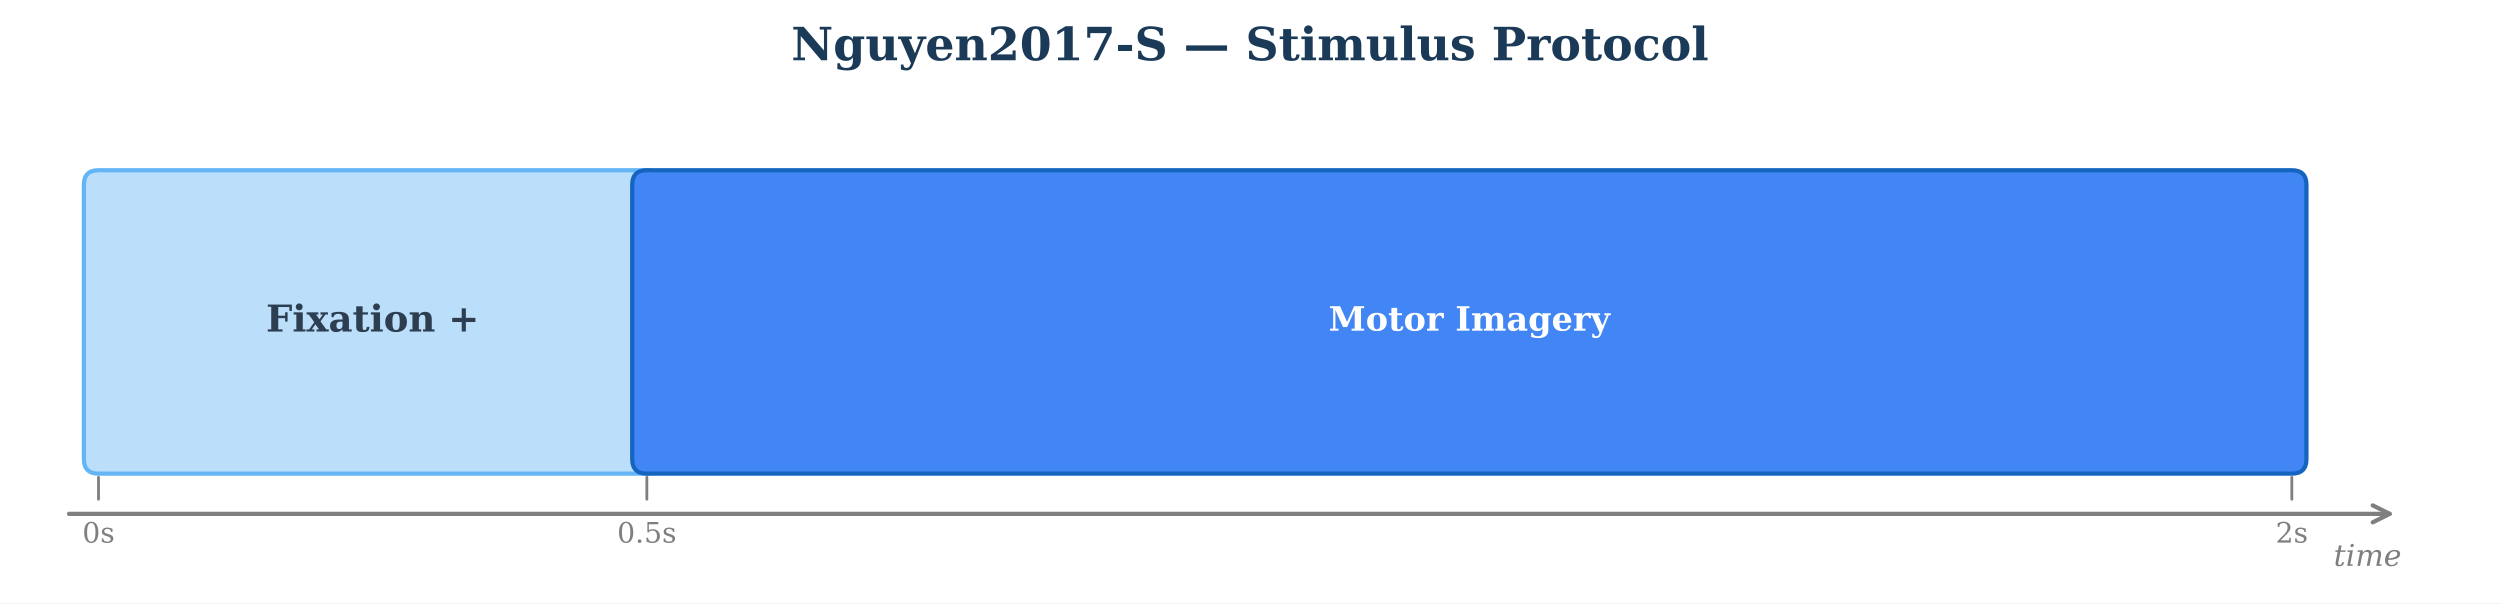
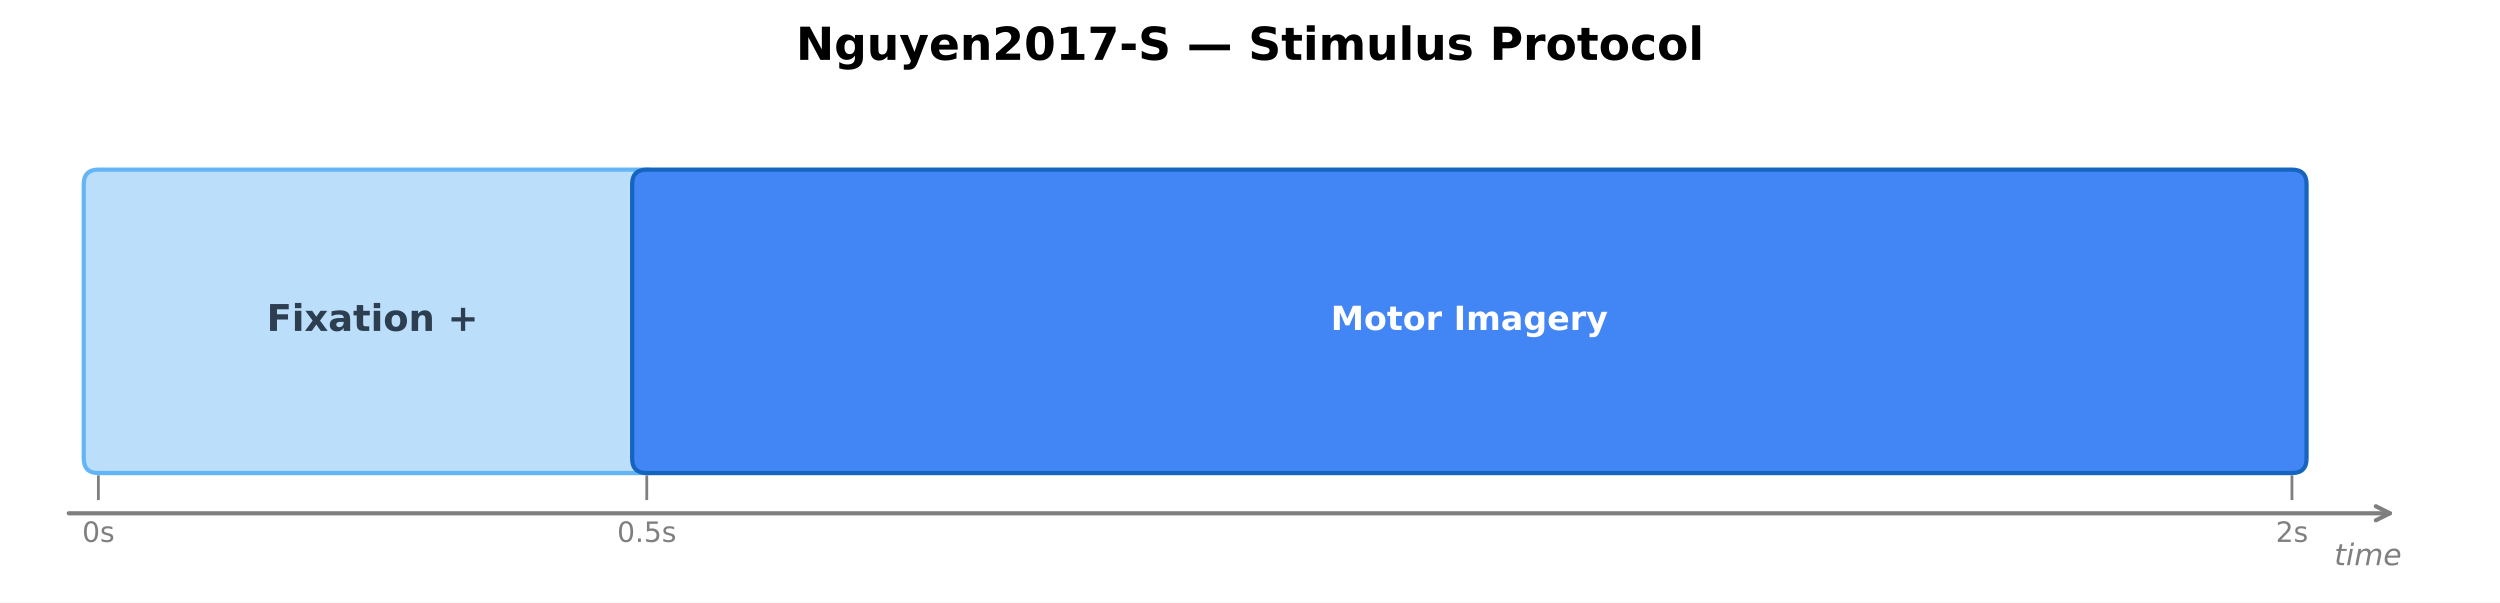
- <svg xmlns="http://www.w3.org/2000/svg" xmlns:xlink="http://www.w3.org/1999/xlink" width="708.48pt" height="170.95pt" viewBox="0 0 708.48 170.95" version="1.1">
+ <svg xmlns="http://www.w3.org/2000/svg" xmlns:xlink="http://www.w3.org/1999/xlink" width="712.8pt" height="171.788pt" viewBox="0 0 712.8 171.788" version="1.1">
  <defs>
    <style type="text/css">*{stroke-linejoin: round; stroke-linecap: butt}</style>
  </defs>
  <g id="figure_1">
    <g id="patch_1">
-       <path d="M 0 170.95  L 708.48 170.95  L 708.48 0  L 0 0  z " style="fill: #ffffff" />
+       <path d="M 0 171.788  L 712.8 171.788  L 712.8 0  L 0 0  z " style="fill: #ffffff" />
    </g>
    <g id="axes_1">
      <g id="patch_2">
-         <path d="M 27.919 134.226  L 183.31 134.226  Q 187.454 134.226 187.454 130.082  L 187.454 52.387  Q 187.454 48.243 183.31 48.243  L 27.919 48.243  Q 23.775 48.243 23.775 52.387  L 23.775 130.082  Q 23.775 134.226 27.919 134.226  z " clip-path="url(#p32f94002f0)" style="fill: #bbdefb; stroke: #64b5f6; stroke-width: 1.2" />
+         <path d="M 28.048 134.88  L 184.406 134.88  Q 188.576 134.88 188.576 130.711  L 188.576 52.532  Q 188.576 48.362 184.406 48.362  L 28.048 48.362  Q 23.878 48.362 23.878 52.532  L 23.878 130.711  Q 23.878 134.88 28.048 134.88  z " clip-path="url(#pe74e6cc986)" style="fill: #bbdefb; stroke: #64b5f6; stroke-width: 1.2" />
      </g>
      <g id="patch_3">
-         <path d="M 183.31 134.226  L 649.483 134.226  Q 653.627 134.226 653.627 130.082  L 653.627 52.387  Q 653.627 48.243 649.483 48.243  L 183.31 48.243  Q 179.166 48.243 179.166 52.387  L 179.166 130.082  Q 179.166 134.226 183.31 134.226  z " clip-path="url(#p32f94002f0)" style="fill: #4285f4; stroke: #1565c0; stroke-width: 1.2" />
+         <path d="M 184.406 134.88  L 653.481 134.88  Q 657.65 134.88 657.65 130.711  L 657.65 52.532  Q 657.65 48.362 653.481 48.362  L 184.406 48.362  Q 180.236 48.362 180.236 52.532  L 180.236 130.711  Q 180.236 134.88 184.406 134.88  z " clip-path="url(#pe74e6cc986)" style="fill: #4285f4; stroke: #1565c0; stroke-width: 1.2" />
      </g>
      <g id="line2d_1">
-         <path d="M 27.919 135.262  L 27.919 141.477  " clip-path="url(#p32f94002f0)" style="fill: none; stroke: #7f7f7f; stroke-width: 0.8; stroke-linecap: round" />
+         <path d="M 28.048 135.923  L 28.048 142.177  " clip-path="url(#pe74e6cc986)" style="fill: none; stroke: #7f7f7f; stroke-width: 0.8; stroke-linecap: square" />
      </g>
      <g id="line2d_2">
-         <path d="M 183.31 135.262  L 183.31 141.477  " clip-path="url(#p32f94002f0)" style="fill: none; stroke: #7f7f7f; stroke-width: 0.8; stroke-linecap: round" />
+         <path d="M 184.406 135.923  L 184.406 142.177  " clip-path="url(#pe74e6cc986)" style="fill: none; stroke: #7f7f7f; stroke-width: 0.8; stroke-linecap: square" />
      </g>
      <g id="line2d_3">
-         <path d="M 649.483 135.262  L 649.483 141.477  " clip-path="url(#p32f94002f0)" style="fill: none; stroke: #7f7f7f; stroke-width: 0.8; stroke-linecap: round" />
+         <path d="M 653.481 135.923  L 653.481 142.177  " clip-path="url(#pe74e6cc986)" style="fill: none; stroke: #7f7f7f; stroke-width: 0.8; stroke-linecap: square" />
      </g>
      <g id="text_1">
-         <g clip-path="url(#p32f94002f0)">
-           <g style="fill: #2c3e50" transform="translate(75.39566 93.96234) scale(0.105 -0.105)">
+         <g clip-path="url(#pe74e6cc986)">
+           <g style="fill: #2c3e50" transform="translate(76.03116 94.3492) scale(0.105 -0.105)">
            <defs>
-               <path id="DejaVuSerif-Bold-29" d="M 300 0  L 300 378  L 897 378  L 897 4288  L 300 4288  L 300 4666  L 4459 4666  L 4459 3566  L 4031 3566  L 4031 4238  L 2106 4238  L 2106 2741  L 3291 2741  L 3291 3334  L 3719 3334  L 3719 1722  L 3291 1722  L 3291 2316  L 2106 2316  L 2106 378  L 2841 378  L 2841 0  L 300 0  z " transform="scale(0.015625)" />
-               <path id="DejaVuSerif-Bold-4c" d="M 588 4263  Q 588 4516 763 4689  Q 938 4863 1191 4863  Q 1438 4863 1611 4689  Q 1784 4516 1784 4263  Q 1784 4016 1611 3842  Q 1438 3669 1191 3669  Q 938 3669 763 3841  Q 588 4013 588 4263  z M 1797 378  L 2272 378  L 2272 0  L 219 0  L 219 378  L 691 378  L 691 2944  L 219 2944  L 219 3322  L 1797 3322  L 1797 378  z " transform="scale(0.015625)" />
-               <path id="DejaVuSerif-Bold-5b" d="M 2247 2119  L 2834 2944  L 2425 2944  L 2425 3322  L 3719 3322  L 3719 2944  L 3278 2944  L 2431 1759  L 3419 378  L 3859 378  L 3859 0  L 1747 0  L 1747 378  L 2175 378  L 1550 1253  L 922 378  L 1369 378  L 1369 0  L 0 0  L 0 378  L 475 378  L 1356 1619  L 403 2944  L 31 2944  L 31 3322  L 2059 3322  L 2059 2944  L 1656 2944  L 2247 2119  z " transform="scale(0.015625)" />
-               <path id="DejaVuSerif-Bold-44" d="M 3525 2041  L 3525 378  L 4000 378  L 4000 0  L 2419 0  L 2419 422  Q 2200 159 1931 34  Q 1663 -91 1319 -91  Q 809 -91 536 182  Q 263 456 263 966  Q 263 1525 655 1803  Q 1047 2081 1838 2081  L 2419 2081  L 2419 2278  Q 2419 2681 2228 2873  Q 2038 3066 1638 3066  Q 1306 3066 1126 2930  Q 947 2794 872 2484  L 519 2484  L 519 3200  Q 816 3306 1134 3359  Q 1453 3413 1806 3413  Q 2697 3413 3111 3081  Q 3525 2750 3525 2041  z M 2419 1044  L 2419 1709  L 2003 1709  Q 1694 1709 1528 1540  Q 1363 1372 1363 1056  Q 1363 741 1483 584  Q 1603 428 1850 428  Q 2106 428 2262 597  Q 2419 766 2419 1044  z " transform="scale(0.015625)" />
-               <path id="DejaVuSerif-Bold-57" d="M 634 2944  L 153 2944  L 153 3322  L 634 3322  L 634 4353  L 1741 4353  L 1741 3322  L 2663 3322  L 2663 2944  L 1741 2944  L 1741 909  Q 1741 475 1809 369  Q 1878 263 2059 263  Q 2259 263 2356 397  Q 2453 531 2459 813  L 2925 813  Q 2897 313 2651 111  Q 2406 -91 1806 -91  Q 1122 -91 878 123  Q 634 338 634 909  L 634 2944  z " transform="scale(0.015625)" />
-               <path id="DejaVuSerif-Bold-52" d="M 2138 263  Q 2488 263 2630 563  Q 2772 863 2772 1663  Q 2772 2463 2631 2761  Q 2491 3059 2138 3059  Q 1784 3059 1640 2757  Q 1497 2456 1497 1663  Q 1497 869 1640 566  Q 1784 263 2138 263  z M 2138 -91  Q 1259 -91 761 376  Q 263 844 263 1663  Q 263 2484 761 2948  Q 1259 3413 2138 3413  Q 3019 3413 3516 2948  Q 4013 2484 4013 1663  Q 4013 844 3514 376  Q 3016 -91 2138 -91  z " transform="scale(0.015625)" />
-               <path id="DejaVuSerif-Bold-51" d="M 219 0  L 219 378  L 691 378  L 691 2944  L 219 2944  L 219 3322  L 1797 3322  L 1797 2853  Q 1997 3150 2253 3281  Q 2509 3413 2900 3413  Q 3459 3413 3745 3083  Q 4031 2753 4031 2113  L 4031 378  L 4506 378  L 4506 0  L 2522 0  L 2522 378  L 2925 378  L 2925 2144  Q 2925 2566 2817 2730  Q 2709 2894 2444 2894  Q 2109 2894 1953 2648  Q 1797 2403 1797 1869  L 1797 378  L 2203 378  L 2203 0  L 219 0  z " transform="scale(0.015625)" />
-               <path id="DejaVuSerif-Bold-3" transform="scale(0.015625)" />
-               <path id="DejaVuSerif-Bold-e" d="M 3041 4013  L 3041 2369  L 4684 2369  L 4684 1650  L 3041 1650  L 3041 6  L 2322 6  L 2322 1650  L 678 1650  L 678 2369  L 2322 2369  L 2322 4013  L 3041 4013  z " transform="scale(0.015625)" />
+               <path id="DejaVuSans-Bold-29" d="M 588 4666  L 3834 4666  L 3834 3756  L 1791 3756  L 1791 2888  L 3713 2888  L 3713 1978  L 1791 1978  L 1791 0  L 588 0  L 588 4666  z " transform="scale(0.015625)" />
+               <path id="DejaVuSans-Bold-4c" d="M 538 3500  L 1656 3500  L 1656 0  L 538 0  L 538 3500  z M 538 4863  L 1656 4863  L 1656 3950  L 538 3950  L 538 4863  z " transform="scale(0.015625)" />
+               <path id="DejaVuSans-Bold-5b" d="M 1422 1791  L 159 3500  L 1344 3500  L 2059 2463  L 2784 3500  L 3969 3500  L 2706 1797  L 4031 0  L 2847 0  L 2059 1106  L 1281 0  L 97 0  L 1422 1791  z " transform="scale(0.015625)" />
+               <path id="DejaVuSans-Bold-44" d="M 2106 1575  Q 1756 1575 1579 1456  Q 1403 1338 1403 1106  Q 1403 894 1545 773  Q 1688 653 1941 653  Q 2256 653 2472 879  Q 2688 1106 2688 1447  L 2688 1575  L 2106 1575  z M 3816 1997  L 3816 0  L 2688 0  L 2688 519  Q 2463 200 2181 54  Q 1900 -91 1497 -91  Q 953 -91 614 226  Q 275 544 275 1050  Q 275 1666 698 1953  Q 1122 2241 2028 2241  L 2688 2241  L 2688 2328  Q 2688 2594 2478 2717  Q 2269 2841 1825 2841  Q 1466 2841 1156 2769  Q 847 2697 581 2553  L 581 3406  Q 941 3494 1303 3539  Q 1666 3584 2028 3584  Q 2975 3584 3395 3211  Q 3816 2838 3816 1997  z " transform="scale(0.015625)" />
+               <path id="DejaVuSans-Bold-57" d="M 1759 4494  L 1759 3500  L 2913 3500  L 2913 2700  L 1759 2700  L 1759 1216  Q 1759 972 1856 886  Q 1953 800 2241 800  L 2816 800  L 2816 0  L 1856 0  Q 1194 0 917 276  Q 641 553 641 1216  L 641 2700  L 84 2700  L 84 3500  L 641 3500  L 641 4494  L 1759 4494  z " transform="scale(0.015625)" />
+               <path id="DejaVuSans-Bold-52" d="M 2203 2784  Q 1831 2784 1636 2517  Q 1441 2250 1441 1747  Q 1441 1244 1636 976  Q 1831 709 2203 709  Q 2569 709 2762 976  Q 2956 1244 2956 1747  Q 2956 2250 2762 2517  Q 2569 2784 2203 2784  z M 2203 3584  Q 3106 3584 3614 3096  Q 4122 2609 4122 1747  Q 4122 884 3614 396  Q 3106 -91 2203 -91  Q 1297 -91 786 396  Q 275 884 275 1747  Q 275 2609 786 3096  Q 1297 3584 2203 3584  z " transform="scale(0.015625)" />
+               <path id="DejaVuSans-Bold-51" d="M 4056 2131  L 4056 0  L 2931 0  L 2931 347  L 2931 1631  Q 2931 2084 2911 2256  Q 2891 2428 2841 2509  Q 2775 2619 2662 2680  Q 2550 2741 2406 2741  Q 2056 2741 1856 2470  Q 1656 2200 1656 1722  L 1656 0  L 538 0  L 538 3500  L 1656 3500  L 1656 2988  Q 1909 3294 2193 3439  Q 2478 3584 2822 3584  Q 3428 3584 3742 3212  Q 4056 2841 4056 2131  z " transform="scale(0.015625)" />
+               <path id="DejaVuSans-Bold-3" transform="scale(0.015625)" />
+               <path id="DejaVuSans-Bold-e" d="M 3053 4013  L 3053 2375  L 4684 2375  L 4684 1638  L 3053 1638  L 3053 0  L 2309 0  L 2309 1638  L 678 1638  L 678 2375  L 2309 2375  L 2309 4013  L 3053 4013  z " transform="scale(0.015625)" />
            </defs>
-             <use xlink:href="#DejaVuSerif-Bold-29" />
-             <use xlink:href="#DejaVuSerif-Bold-4c" transform="translate(71 0)" />
-             <use xlink:href="#DejaVuSerif-Bold-5b" transform="translate(108.9844 0)" />
-             <use xlink:href="#DejaVuSerif-Bold-44" transform="translate(168.6094 0)" />
-             <use xlink:href="#DejaVuSerif-Bold-57" transform="translate(233.4062 0)" />
-             <use xlink:href="#DejaVuSerif-Bold-4c" transform="translate(279.5938 0)" />
-             <use xlink:href="#DejaVuSerif-Bold-52" transform="translate(317.5781 0)" />
-             <use xlink:href="#DejaVuSerif-Bold-51" transform="translate(384.2812 0)" />
-             <use xlink:href="#DejaVuSerif-Bold-3" transform="translate(456.9844 0)" />
-             <use xlink:href="#DejaVuSerif-Bold-e" transform="translate(491.7969 0)" />
+             <use xlink:href="#DejaVuSans-Bold-29" />
+             <use xlink:href="#DejaVuSans-Bold-4c" transform="translate(68.3125 0)" />
+             <use xlink:href="#DejaVuSans-Bold-5b" transform="translate(102.5938 0)" />
+             <use xlink:href="#DejaVuSans-Bold-44" transform="translate(167.0938 0)" />
+             <use xlink:href="#DejaVuSans-Bold-57" transform="translate(234.5781 0)" />
+             <use xlink:href="#DejaVuSans-Bold-4c" transform="translate(282.375 0)" />
+             <use xlink:href="#DejaVuSans-Bold-52" transform="translate(316.6562 0)" />
+             <use xlink:href="#DejaVuSans-Bold-51" transform="translate(385.3594 0)" />
+             <use xlink:href="#DejaVuSans-Bold-3" transform="translate(456.5469 0)" />
+             <use xlink:href="#DejaVuSans-Bold-e" transform="translate(491.3594 0)" />
          </g>
        </g>
      </g>
      <g id="text_2">
-         <g clip-path="url(#p32f94002f0)">
-           <g style="fill: #ffffff" transform="translate(376.5194 93.70216) scale(0.095 -0.095)">
+         <g clip-path="url(#pe74e6cc986)">
+           <g style="fill: #ffffff" transform="translate(379.4404 94.08903) scale(0.095 -0.095)">
            <defs>
-               <path id="DejaVuSerif-Bold-30" d="M 269 0  L 269 378  L 863 378  L 863 4288  L 269 4288  L 269 4666  L 2194 4666  L 3525 1672  L 4863 4666  L 6784 4666  L 6784 4288  L 6188 4288  L 6188 378  L 6784 378  L 6784 0  L 4384 0  L 4384 378  L 4978 378  L 4978 3938  L 3531 684  L 2741 684  L 1300 3938  L 1300 378  L 1894 378  L 1894 0  L 269 0  z " transform="scale(0.015625)" />
-               <path id="DejaVuSerif-Bold-55" d="M 3438 3359  L 3438 2369  L 3084 2369  Q 3066 2634 2941 2764  Q 2816 2894 2578 2894  Q 2216 2894 2006 2575  Q 1797 2256 1797 1691  L 1797 378  L 2400 378  L 2400 0  L 219 0  L 219 378  L 691 378  L 691 2944  L 184 2944  L 184 3322  L 1797 3322  L 1797 2731  Q 1959 3078 2226 3245  Q 2494 3413 2881 3413  Q 2978 3413 3117 3398  Q 3256 3384 3438 3359  z " transform="scale(0.015625)" />
-               <path id="DejaVuSerif-Bold-2c" d="M 300 0  L 300 378  L 897 378  L 897 4288  L 300 4288  L 300 4666  L 2700 4666  L 2700 4288  L 2100 4288  L 2100 378  L 2700 378  L 2700 0  L 300 0  z " transform="scale(0.015625)" />
-               <path id="DejaVuSerif-Bold-50" d="M 3884 2778  Q 4116 3109 4384 3261  Q 4653 3413 5013 3413  Q 5584 3413 5867 3089  Q 6150 2766 6150 2113  L 6150 378  L 6625 378  L 6625 0  L 4647 0  L 4647 378  L 5044 378  L 5044 1947  Q 5044 2569 4948 2731  Q 4853 2894 4594 2894  Q 4300 2894 4137 2667  Q 3975 2441 3975 2022  L 3975 378  L 4372 378  L 4372 0  L 2472 0  L 2472 378  L 2869 378  L 2869 1947  Q 2869 2569 2772 2731  Q 2675 2894 2419 2894  Q 2122 2894 1959 2667  Q 1797 2441 1797 2022  L 1797 378  L 2194 378  L 2194 0  L 219 0  L 219 378  L 691 378  L 691 2944  L 219 2944  L 219 3322  L 1797 3322  L 1797 2853  Q 1991 3144 2241 3278  Q 2491 3413 2834 3413  Q 3241 3413 3494 3258  Q 3747 3103 3884 2778  z " transform="scale(0.015625)" />
-               <path id="DejaVuSerif-Bold-4a" d="M 3853 2944  L 3853 44  Q 3853 -656 3354 -1039  Q 2856 -1422 1947 -1422  Q 1616 -1422 1275 -1370  Q 934 -1319 575 -1216  L 575 -422  L 928 -422  Q 975 -750 1192 -909  Q 1409 -1069 1813 -1069  Q 2325 -1069 2536 -823  Q 2747 -578 2747 44  L 2747 422  Q 2606 163 2367 36  Q 2128 -91 1778 -91  Q 1072 -91 667 378  Q 263 847 263 1663  Q 263 2481 667 2947  Q 1072 3413 1778 3413  Q 2128 3413 2367 3286  Q 2606 3159 2747 2900  L 2747 3322  L 4325 3322  L 4325 2944  L 3853 2944  z M 2747 1825  Q 2747 2406 2597 2665  Q 2447 2925 2119 2925  Q 1775 2925 1636 2651  Q 1497 2378 1497 1663  Q 1497 947 1637 672  Q 1778 397 2119 397  Q 2447 397 2597 656  Q 2747 916 2747 1497  L 2747 1825  z " transform="scale(0.015625)" />
-               <path id="DejaVuSerif-Bold-48" d="M 2566 1875  Q 2566 2531 2444 2795  Q 2322 3059 2028 3059  Q 1744 3059 1620 2800  Q 1497 2541 1497 1931  L 1497 1875  L 2566 1875  z M 3781 1503  L 1497 1503  L 1497 1478  Q 1497 834 1690 548  Q 1884 263 2316 263  Q 2675 263 2897 453  Q 3119 644 3181 1006  L 3700 1006  Q 3566 441 3166 175  Q 2766 -91 2047 -91  Q 1184 -91 723 364  Q 263 819 263 1663  Q 263 2488 734 2950  Q 1206 3413 2047 3413  Q 2872 3413 3312 2927  Q 3753 2441 3781 1503  z " transform="scale(0.015625)" />
-               <path id="DejaVuSerif-Bold-5c" d="M 1997 -750  Q 1847 -1116 1634 -1269  Q 1422 -1422 1063 -1422  Q 909 -1422 721 -1387  Q 534 -1353 313 -1288  L 313 -594  L 666 -597  Q 675 -838 779 -953  Q 884 -1069 1094 -1069  Q 1297 -1069 1422 -958  Q 1547 -847 1672 -538  L 1722 -422  L 275 2944  L -84 2944  L -84 3322  L 1831 3322  L 1831 2944  L 1434 2944  L 2278 978  L 3066 2944  L 2625 2944  L 2625 3322  L 3872 3322  L 3872 2944  L 3469 2944  L 1997 -750  z " transform="scale(0.015625)" />
+               <path id="DejaVuSans-Bold-30" d="M 588 4666  L 2119 4666  L 3181 2169  L 4250 4666  L 5778 4666  L 5778 0  L 4641 0  L 4641 3413  L 3566 897  L 2803 897  L 1728 3413  L 1728 0  L 588 0  L 588 4666  z " transform="scale(0.015625)" />
+               <path id="DejaVuSans-Bold-55" d="M 3138 2547  Q 2991 2616 2845 2648  Q 2700 2681 2553 2681  Q 2122 2681 1889 2404  Q 1656 2128 1656 1613  L 1656 0  L 538 0  L 538 3500  L 1656 3500  L 1656 2925  Q 1872 3269 2151 3426  Q 2431 3584 2822 3584  Q 2878 3584 2943 3579  Q 3009 3575 3134 3559  L 3138 2547  z " transform="scale(0.015625)" />
+               <path id="DejaVuSans-Bold-2c" d="M 588 4666  L 1791 4666  L 1791 0  L 588 0  L 588 4666  z " transform="scale(0.015625)" />
+               <path id="DejaVuSans-Bold-50" d="M 3781 2919  Q 3994 3244 4286 3414  Q 4578 3584 4928 3584  Q 5531 3584 5847 3212  Q 6163 2841 6163 2131  L 6163 0  L 5038 0  L 5038 1825  Q 5041 1866 5042 1909  Q 5044 1953 5044 2034  Q 5044 2406 4934 2573  Q 4825 2741 4581 2741  Q 4263 2741 4089 2478  Q 3916 2216 3909 1719  L 3909 0  L 2784 0  L 2784 1825  Q 2784 2406 2684 2573  Q 2584 2741 2328 2741  Q 2006 2741 1831 2477  Q 1656 2213 1656 1722  L 1656 0  L 531 0  L 531 3500  L 1656 3500  L 1656 2988  Q 1863 3284 2130 3434  Q 2397 3584 2719 3584  Q 3081 3584 3359 3409  Q 3638 3234 3781 2919  z " transform="scale(0.015625)" />
+               <path id="DejaVuSans-Bold-4a" d="M 2919 594  Q 2688 288 2409 144  Q 2131 0 1766 0  Q 1125 0 706 504  Q 288 1009 288 1791  Q 288 2575 706 3076  Q 1125 3578 1766 3578  Q 2131 3578 2409 3434  Q 2688 3291 2919 2981  L 2919 3500  L 4044 3500  L 4044 353  Q 4044 -491 3511 -936  Q 2978 -1381 1966 -1381  Q 1638 -1381 1331 -1331  Q 1025 -1281 716 -1178  L 716 -306  Q 1009 -475 1290 -558  Q 1572 -641 1856 -641  Q 2406 -641 2662 -400  Q 2919 -159 2919 353  L 2919 594  z M 2181 2772  Q 1834 2772 1640 2515  Q 1447 2259 1447 1791  Q 1447 1309 1634 1061  Q 1822 813 2181 813  Q 2531 813 2725 1069  Q 2919 1325 2919 1791  Q 2919 2259 2725 2515  Q 2531 2772 2181 2772  z " transform="scale(0.015625)" />
+               <path id="DejaVuSans-Bold-48" d="M 4031 1759  L 4031 1441  L 1416 1441  Q 1456 1047 1700 850  Q 1944 653 2381 653  Q 2734 653 3104 758  Q 3475 863 3866 1075  L 3866 213  Q 3469 63 3072 -14  Q 2675 -91 2278 -91  Q 1328 -91 801 392  Q 275 875 275 1747  Q 275 2603 792 3093  Q 1309 3584 2216 3584  Q 3041 3584 3536 3087  Q 4031 2591 4031 1759  z M 2881 2131  Q 2881 2450 2695 2645  Q 2509 2841 2209 2841  Q 1884 2841 1681 2658  Q 1478 2475 1428 2131  L 2881 2131  z " transform="scale(0.015625)" />
+               <path id="DejaVuSans-Bold-5c" d="M 78 3500  L 1197 3500  L 2138 1125  L 2938 3500  L 4056 3500  L 2584 -331  Q 2363 -916 2067 -1148  Q 1772 -1381 1288 -1381  L 641 -1381  L 641 -647  L 991 -647  Q 1275 -647 1404 -556  Q 1534 -466 1606 -231  L 1638 -134  L 78 3500  z " transform="scale(0.015625)" />
            </defs>
-             <use xlink:href="#DejaVuSerif-Bold-30" />
-             <use xlink:href="#DejaVuSerif-Bold-52" transform="translate(110.6875 0)" />
-             <use xlink:href="#DejaVuSerif-Bold-57" transform="translate(177.3906 0)" />
-             <use xlink:href="#DejaVuSerif-Bold-52" transform="translate(223.5781 0)" />
-             <use xlink:href="#DejaVuSerif-Bold-55" transform="translate(290.2812 0)" />
-             <use xlink:href="#DejaVuSerif-Bold-3" transform="translate(342.9688 0)" />
-             <use xlink:href="#DejaVuSerif-Bold-2c" transform="translate(377.7812 0)" />
-             <use xlink:href="#DejaVuSerif-Bold-50" transform="translate(424.5625 0)" />
-             <use xlink:href="#DejaVuSerif-Bold-44" transform="translate(530.375 0)" />
-             <use xlink:href="#DejaVuSerif-Bold-4a" transform="translate(595.1719 0)" />
-             <use xlink:href="#DejaVuSerif-Bold-48" transform="translate(665.0938 0)" />
-             <use xlink:href="#DejaVuSerif-Bold-55" transform="translate(728.7188 0)" />
-             <use xlink:href="#DejaVuSerif-Bold-5c" transform="translate(781.4062 0)" />
+             <use xlink:href="#DejaVuSans-Bold-30" />
+             <use xlink:href="#DejaVuSans-Bold-52" transform="translate(99.51562 0)" />
+             <use xlink:href="#DejaVuSans-Bold-57" transform="translate(168.2188 0)" />
+             <use xlink:href="#DejaVuSans-Bold-52" transform="translate(216.0156 0)" />
+             <use xlink:href="#DejaVuSans-Bold-55" transform="translate(284.7188 0)" />
+             <use xlink:href="#DejaVuSans-Bold-3" transform="translate(334.0312 0)" />
+             <use xlink:href="#DejaVuSans-Bold-2c" transform="translate(368.8438 0)" />
+             <use xlink:href="#DejaVuSans-Bold-50" transform="translate(406.0469 0)" />
+             <use xlink:href="#DejaVuSans-Bold-44" transform="translate(510.25 0)" />
+             <use xlink:href="#DejaVuSans-Bold-4a" transform="translate(577.7344 0)" />
+             <use xlink:href="#DejaVuSans-Bold-48" transform="translate(649.3125 0)" />
+             <use xlink:href="#DejaVuSans-Bold-55" transform="translate(717.1406 0)" />
+             <use xlink:href="#DejaVuSans-Bold-5c" transform="translate(766.4531 0)" />
          </g>
        </g>
      </g>
      <g id="text_3">
-         <g style="fill: #7f7f7f" transform="translate(23.32131 153.7713) scale(0.08 -0.08)">
+         <g style="fill: #7f7f7f" transform="translate(23.41901 154.5095) scale(0.08 -0.08)">
          <defs>
-             <path id="DejaVuSerif-13" d="M 2034 219  Q 2513 219 2750 744  Q 2988 1269 2988 2328  Q 2988 3391 2750 3916  Q 2513 4441 2034 4441  Q 1556 4441 1318 3916  Q 1081 3391 1081 2328  Q 1081 1269 1318 744  Q 1556 219 2034 219  z M 2034 -91  Q 1275 -91 848 546  Q 422 1184 422 2328  Q 422 3475 848 4112  Q 1275 4750 2034 4750  Q 2797 4750 3222 4112  Q 3647 3475 3647 2328  Q 3647 1184 3222 546  Q 2797 -91 2034 -91  z " transform="scale(0.015625)" />
-             <path id="DejaVuSerif-56" d="M 359 184  L 359 959  L 691 959  Q 703 588 923 403  Q 1144 219 1575 219  Q 1963 219 2166 364  Q 2369 509 2369 788  Q 2369 1006 2220 1140  Q 2072 1275 1594 1428  L 1178 1569  Q 750 1706 558 1912  Q 366 2119 366 2438  Q 366 2894 700 3153  Q 1034 3413 1625 3413  Q 1888 3413 2178 3344  Q 2469 3275 2778 3144  L 2778 2419  L 2447 2419  Q 2434 2741 2221 2922  Q 2009 3103 1644 3103  Q 1281 3103 1095 2975  Q 909 2847 909 2591  Q 909 2381 1050 2254  Q 1191 2128 1613 1997  L 2069 1856  Q 2541 1709 2748 1489  Q 2956 1269 2956 922  Q 2956 450 2595 179  Q 2234 -91 1600 -91  Q 1278 -91 972 -22  Q 666 47 359 184  z " transform="scale(0.015625)" />
+             <path id="DejaVuSans-13" d="M 2034 4250  Q 1547 4250 1301 3770  Q 1056 3291 1056 2328  Q 1056 1369 1301 889  Q 1547 409 2034 409  Q 2525 409 2770 889  Q 3016 1369 3016 2328  Q 3016 3291 2770 3770  Q 2525 4250 2034 4250  z M 2034 4750  Q 2819 4750 3233 4129  Q 3647 3509 3647 2328  Q 3647 1150 3233 529  Q 2819 -91 2034 -91  Q 1250 -91 836 529  Q 422 1150 422 2328  Q 422 3509 836 4129  Q 1250 4750 2034 4750  z " transform="scale(0.015625)" />
+             <path id="DejaVuSans-56" d="M 2834 3397  L 2834 2853  Q 2591 2978 2328 3040  Q 2066 3103 1784 3103  Q 1356 3103 1142 2972  Q 928 2841 928 2578  Q 928 2378 1081 2264  Q 1234 2150 1697 2047  L 1894 2003  Q 2506 1872 2764 1633  Q 3022 1394 3022 966  Q 3022 478 2636 193  Q 2250 -91 1575 -91  Q 1294 -91 989 -36  Q 684 19 347 128  L 347 722  Q 666 556 975 473  Q 1284 391 1588 391  Q 1994 391 2212 530  Q 2431 669 2431 922  Q 2431 1156 2273 1281  Q 2116 1406 1581 1522  L 1381 1569  Q 847 1681 609 1914  Q 372 2147 372 2553  Q 372 3047 722 3315  Q 1072 3584 1716 3584  Q 2034 3584 2315 3537  Q 2597 3491 2834 3397  z " transform="scale(0.015625)" />
          </defs>
-           <use xlink:href="#DejaVuSerif-13" />
-           <use xlink:href="#DejaVuSerif-56" transform="translate(63.625 0)" />
+           <use xlink:href="#DejaVuSans-13" />
+           <use xlink:href="#DejaVuSans-56" transform="translate(63.625 0)" />
        </g>
      </g>
      <g id="text_4">
-         <g style="fill: #7f7f7f" transform="translate(174.8961 153.7713) scale(0.08 -0.08)">
+         <g style="fill: #7f7f7f" transform="translate(175.961 154.5095) scale(0.08 -0.08)">
          <defs>
-             <path id="DejaVuSerif-11" d="M 603 325  Q 603 500 722 622  Q 841 744 1019 744  Q 1191 744 1312 622  Q 1434 500 1434 325  Q 1434 153 1312 31  Q 1191 -91 1019 -91  Q 841 -91 722 29  Q 603 150 603 325  z " transform="scale(0.015625)" />
-             <path id="DejaVuSerif-18" d="M 3219 4666  L 3219 4153  L 1081 4153  L 1081 2816  Q 1244 2928 1461 2984  Q 1678 3041 1947 3041  Q 2703 3041 3140 2622  Q 3578 2203 3578 1478  Q 3578 738 3136 323  Q 2694 -91 1894 -91  Q 1572 -91 1234 -12  Q 897 66 544 225  L 544 1131  L 897 1131  Q 925 688 1179 453  Q 1434 219 1894 219  Q 2388 219 2653 544  Q 2919 869 2919 1478  Q 2919 2084 2655 2407  Q 2391 2731 1894 2731  Q 1613 2731 1398 2631  Q 1184 2531 1019 2322  L 750 2322  L 750 4666  L 3219 4666  z " transform="scale(0.015625)" />
+             <path id="DejaVuSans-11" d="M 684 794  L 1344 794  L 1344 0  L 684 0  L 684 794  z " transform="scale(0.015625)" />
+             <path id="DejaVuSans-18" d="M 691 4666  L 3169 4666  L 3169 4134  L 1269 4134  L 1269 2991  Q 1406 3038 1543 3061  Q 1681 3084 1819 3084  Q 2600 3084 3056 2656  Q 3513 2228 3513 1497  Q 3513 744 3044 326  Q 2575 -91 1722 -91  Q 1428 -91 1123 -41  Q 819 9 494 109  L 494 744  Q 775 591 1075 516  Q 1375 441 1709 441  Q 2250 441 2565 725  Q 2881 1009 2881 1497  Q 2881 1984 2565 2268  Q 2250 2553 1709 2553  Q 1456 2553 1204 2497  Q 953 2441 691 2322  L 691 4666  z " transform="scale(0.015625)" />
          </defs>
-           <use xlink:href="#DejaVuSerif-13" />
-           <use xlink:href="#DejaVuSerif-11" transform="translate(63.625 0)" />
-           <use xlink:href="#DejaVuSerif-18" transform="translate(95.40625 0)" />
-           <use xlink:href="#DejaVuSerif-56" transform="translate(159.0312 0)" />
+           <use xlink:href="#DejaVuSans-13" />
+           <use xlink:href="#DejaVuSans-11" transform="translate(63.625 0)" />
+           <use xlink:href="#DejaVuSans-18" transform="translate(95.40625 0)" />
+           <use xlink:href="#DejaVuSans-56" transform="translate(159.0312 0)" />
        </g>
      </g>
      <g id="text_5">
-         <g style="fill: #7f7f7f" transform="translate(644.8855 153.7713) scale(0.08 -0.08)">
+         <g style="fill: #7f7f7f" transform="translate(648.8518 154.5095) scale(0.08 -0.08)">
          <defs>
-             <path id="DejaVuSerif-15" d="M 819 3553  L 469 3553  L 469 4384  Q 803 4563 1142 4656  Q 1481 4750 1806 4750  Q 2534 4750 2956 4397  Q 3378 4044 3378 3438  Q 3378 2753 2422 1800  Q 2347 1728 2309 1691  L 1131 513  L 3078 513  L 3078 1088  L 3444 1088  L 3444 0  L 434 0  L 434 341  L 1850 1753  Q 2319 2222 2519 2614  Q 2719 3006 2719 3438  Q 2719 3909 2473 4175  Q 2228 4441 1797 4441  Q 1350 4441 1106 4219  Q 863 3997 819 3553  z " transform="scale(0.015625)" />
+             <path id="DejaVuSans-15" d="M 1228 531  L 3431 531  L 3431 0  L 469 0  L 469 531  Q 828 903 1448 1529  Q 2069 2156 2228 2338  Q 2531 2678 2651 2914  Q 2772 3150 2772 3378  Q 2772 3750 2511 3984  Q 2250 4219 1831 4219  Q 1534 4219 1204 4116  Q 875 4013 500 3803  L 500 4441  Q 881 4594 1212 4672  Q 1544 4750 1819 4750  Q 2544 4750 2975 4387  Q 3406 4025 3406 3419  Q 3406 3131 3298 2873  Q 3191 2616 2906 2266  Q 2828 2175 2409 1742  Q 1991 1309 1228 531  z " transform="scale(0.015625)" />
          </defs>
-           <use xlink:href="#DejaVuSerif-15" />
-           <use xlink:href="#DejaVuSerif-56" transform="translate(63.625 0)" />
+           <use xlink:href="#DejaVuSans-15" />
+           <use xlink:href="#DejaVuSans-56" transform="translate(63.625 0)" />
        </g>
      </g>
      <g id="patch_4">
-         <path d="M 19.56 145.621  Q 349.061 145.621 677.22 145.621  " style="fill: none; stroke: #7f7f7f; stroke-width: 1.2; stroke-linecap: round" />
-         <path d="M 672.42 143.221  L 677.22 145.621  L 672.42 148.021  " style="fill: none; stroke: #7f7f7f; stroke-width: 1.2; stroke-linecap: round" />
+         <path d="M 19.622 146.347  Q 351.186 146.347 681.409 146.347  " style="fill: none; stroke: #7f7f7f; stroke-width: 1.2; stroke-linecap: round" />
+         <path d="M 677.409 144.347  L 681.409 146.347  L 677.409 148.347  " style="fill: none; stroke: #7f7f7f; stroke-width: 1.2; stroke-linecap: round" />
      </g>
      <g id="text_6">
-         <g style="fill: #7f7f7f" transform="translate(661.3353 160.3668) scale(0.085 -0.085)">
+         <g style="fill: #7f7f7f" transform="translate(665.5489 161.1444) scale(0.085 -0.085)">
          <defs>
-             <path id="DejaVuSerif-Italic-57" d="M 856 2988  L 350 2988  L 416 3322  L 922 3322  L 1122 4353  L 1700 4353  L 1500 3322  L 2581 3322  L 2516 2988  L 1434 2988  L 1025 878  Q 978 631 978 488  Q 978 388 1000 338  Q 1059 219 1278 219  Q 1503 219 1633 351  Q 1763 484 1825 781  L 2259 781  Q 2147 328 1884 118  Q 1622 -91 1169 -91  Q 672 -91 506 131  Q 406 266 406 516  Q 406 675 447 878  L 856 2988  z " transform="scale(0.015625)" />
-             <path id="DejaVuSerif-Italic-4c" d="M 1009 4353  Q 1038 4497 1163 4603  Q 1288 4709 1434 4709  Q 1578 4709 1663 4603  Q 1728 4522 1728 4422  Q 1728 4388 1719 4353  Q 1691 4206 1567 4103  Q 1444 4000 1297 4000  Q 1150 4000 1066 4103  Q 1003 4181 1003 4281  Q 1003 4316 1009 4353  z M 963 331  L 1506 331  L 1444 0  L 325 0  L 903 2988  L 353 2988  L 419 3322  L 1544 3322  L 963 331  z " transform="scale(0.015625)" />
-             <path id="DejaVuSerif-Italic-50" d="M 3503 2675  Q 3741 3041 4034 3227  Q 4328 3413 4672 3413  Q 5194 3413 5388 3088  Q 5503 2894 5503 2578  Q 5503 2372 5453 2113  L 5106 331  L 5625 331  L 5563 0  L 4469 0  L 4866 2047  Q 4913 2291 4913 2466  Q 4913 2659 4856 2772  Q 4750 2988 4403 2988  Q 4019 2988 3761 2697  Q 3503 2406 3394 1850  L 3034 0  L 2459 0  L 2863 2069  Q 2906 2303 2906 2472  Q 2906 2666 2850 2775  Q 2741 2988 2394 2988  Q 2009 2988 1751 2697  Q 1494 2406 1384 1850  L 1025 0  L 450 0  L 1031 2994  L 481 2994  L 544 3322  L 1669 3322  L 1556 2731  Q 1778 3063 2059 3238  Q 2341 3413 2653 3413  Q 3041 3413 3262 3220  Q 3484 3028 3503 2675  z " transform="scale(0.015625)" />
-             <path id="DejaVuSerif-Italic-48" d="M 938 1275  Q 925 1156 925 1050  Q 925 756 1031 563  Q 1216 219 1709 219  Q 2072 219 2250 328  Q 2569 525 2644 778  L 3066 778  Q 2941 381 2475 103  Q 2150 -91 1506 -91  Q 863 -91 516 388  Q 272 722 272 1206  Q 272 1419 319 1659  Q 472 2450 1000 2931  Q 1528 3413 2278 3413  Q 3500 3413 3500 2547  Q 3500 1913 2859 1603  Q 2206 1288 938 1275  z M 2541 1975  Q 2891 2181 2891 2569  Q 2891 3103 2181 3103  Q 1763 3103 1472 2784  Q 1181 2466 1003 1606  Q 2006 1653 2541 1975  z " transform="scale(0.015625)" />
+             <path id="DejaVuSans-Oblique-57" d="M 2706 3500  L 2619 3053  L 1472 3053  L 1100 1153  Q 1081 1047 1072 975  Q 1063 903 1063 863  Q 1063 663 1183 572  Q 1303 481 1569 481  L 2150 481  L 2053 0  L 1503 0  Q 991 0 739 200  Q 488 400 488 806  Q 488 878 497 964  Q 506 1050 525 1153  L 897 3053  L 409 3053  L 500 3500  L 978 3500  L 1172 4494  L 1747 4494  L 1556 3500  L 2706 3500  z " transform="scale(0.015625)" />
+             <path id="DejaVuSans-Oblique-4c" d="M 1172 4863  L 1747 4863  L 1606 4134  L 1031 4134  L 1172 4863  z M 909 3500  L 1484 3500  L 800 0  L 225 0  L 909 3500  z " transform="scale(0.015625)" />
+             <path id="DejaVuSans-Oblique-50" d="M 5747 2113  L 5338 0  L 4763 0  L 5166 2094  Q 5191 2228 5203 2325  Q 5216 2422 5216 2491  Q 5216 2772 5059 2928  Q 4903 3084 4622 3084  Q 4203 3084 3875 2770  Q 3547 2456 3450 1953  L 3066 0  L 2491 0  L 2900 2094  Q 2925 2209 2937 2307  Q 2950 2406 2950 2484  Q 2950 2769 2794 2926  Q 2638 3084 2363 3084  Q 1938 3084 1609 2770  Q 1281 2456 1184 1953  L 800 0  L 225 0  L 909 3500  L 1484 3500  L 1375 2956  Q 1609 3263 1923 3423  Q 2238 3584 2597 3584  Q 2978 3584 3223 3384  Q 3469 3184 3519 2828  Q 3781 3197 4126 3390  Q 4472 3584 4856 3584  Q 5306 3584 5551 3325  Q 5797 3066 5797 2591  Q 5797 2488 5784 2364  Q 5772 2241 5747 2113  z " transform="scale(0.015625)" />
+             <path id="DejaVuSans-Oblique-48" d="M 3078 2063  Q 3088 2113 3092 2166  Q 3097 2219 3097 2272  Q 3097 2653 2873 2875  Q 2650 3097 2266 3097  Q 1838 3097 1509 2826  Q 1181 2556 1013 2059  L 3078 2063  z M 3578 1613  L 903 1613  Q 884 1494 878 1425  Q 872 1356 872 1306  Q 872 872 1139 634  Q 1406 397 1894 397  Q 2269 397 2603 481  Q 2938 566 3225 728  L 3116 159  Q 2806 34 2476 -28  Q 2147 -91 1806 -91  Q 1078 -91 686 257  Q 294 606 294 1247  Q 294 1794 489 2264  Q 684 2734 1063 3103  Q 1306 3334 1642 3459  Q 1978 3584 2356 3584  Q 2950 3584 3301 3228  Q 3653 2872 3653 2272  Q 3653 2128 3634 1964  Q 3616 1800 3578 1613  z " transform="scale(0.015625)" />
          </defs>
-           <use xlink:href="#DejaVuSerif-Italic-57" />
-           <use xlink:href="#DejaVuSerif-Italic-4c" transform="translate(40.1875 0)" />
-           <use xlink:href="#DejaVuSerif-Italic-50" transform="translate(72.17188 0)" />
-           <use xlink:href="#DejaVuSerif-Italic-48" transform="translate(167 0)" />
+           <use xlink:href="#DejaVuSans-Oblique-57" />
+           <use xlink:href="#DejaVuSans-Oblique-4c" transform="translate(39.20312 0)" />
+           <use xlink:href="#DejaVuSans-Oblique-50" transform="translate(66.98438 0)" />
+           <use xlink:href="#DejaVuSans-Oblique-48" transform="translate(164.3906 0)" />
        </g>
      </g>
      <g id="text_7">
-         <g style="fill: #1b3a57" transform="translate(224.2471 17.07797) scale(0.13 -0.13)">
+         <g transform="translate(226.9545 17.07797) scale(0.13 -0.13)">
          <defs>
-             <path id="DejaVuSerif-Bold-31" d="M 281 0  L 281 378  L 878 378  L 878 4288  L 281 4288  L 281 4666  L 1741 4666  L 4556 1363  L 4556 4288  L 3963 4288  L 3963 4666  L 5594 4666  L 5594 4288  L 4997 4288  L 4997 0  L 4178 0  L 1319 3372  L 1319 378  L 1913 378  L 1913 0  L 281 0  z " transform="scale(0.015625)" />
-             <path id="DejaVuSerif-Bold-58" d="M 3963 3322  L 3963 378  L 4434 378  L 4434 0  L 2853 0  L 2853 469  Q 2656 172 2400 40  Q 2144 -91 1753 -91  Q 1194 -91 908 239  Q 622 569 622 1209  L 622 2944  L 147 2944  L 147 3322  L 1728 3322  L 1728 1381  Q 1728 763 1831 595  Q 1934 428 2209 428  Q 2544 428 2698 675  Q 2853 922 2853 1459  L 2853 2944  L 2450 2944  L 2450 3322  L 3963 3322  z " transform="scale(0.015625)" />
-             <path id="DejaVuSerif-Bold-15" d="M 844 3513  L 469 3513  L 469 4519  Q 850 4634 1223 4692  Q 1597 4750 1978 4750  Q 2869 4750 3367 4386  Q 3866 4022 3866 3372  Q 3866 2909 3591 2542  Q 3316 2175 2541 1672  L 1241 819  L 3450 819  L 3450 1369  L 3878 1369  L 3878 0  L 428 0  L 428 763  L 1119 1241  Q 2003 1850 2297 2278  Q 2591 2706 2591 3278  Q 2591 3819 2367 4101  Q 2144 4384 1716 4384  Q 1347 4384 1125 4161  Q 903 3938 844 3513  z " transform="scale(0.015625)" />
-             <path id="DejaVuSerif-Bold-13" d="M 2228 275  Q 2603 275 2742 615  Q 2881 956 2881 2328  Q 2881 3691 2742 4037  Q 2603 4384 2228 4384  Q 1853 4384 1714 4043  Q 1575 3703 1575 2328  Q 1575 956 1714 615  Q 1853 275 2228 275  z M 2228 -91  Q 1294 -91 797 532  Q 300 1156 300 2328  Q 300 3500 797 4125  Q 1294 4750 2228 4750  Q 3159 4750 3656 4125  Q 4153 3500 4153 2328  Q 4153 1156 3656 532  Q 3159 -91 2228 -91  z " transform="scale(0.015625)" />
-             <path id="DejaVuSerif-Bold-14" d="M 878 0  L 878 378  L 1753 378  L 1753 4153  L 781 3578  L 781 4044  L 1953 4750  L 2938 4750  L 2938 378  L 3816 378  L 3816 0  L 878 0  z " transform="scale(0.015625)" />
-             <path id="DejaVuSerif-Bold-1a" d="M 3922 3872  L 1997 0  L 1363 0  L 3238 3781  L 934 3781  L 934 3150  L 506 3150  L 506 4666  L 3922 4666  L 3922 3872  z " transform="scale(0.015625)" />
-             <path id="DejaVuSerif-Bold-10" d="M 347 2138  L 2309 2138  L 2309 1294  L 347 1294  L 347 2138  z " transform="scale(0.015625)" />
-             <path id="DejaVuSerif-Bold-36" d="M 494 225  L 494 1331  L 891 1331  Q 981 806 1318 547  Q 1656 288 2253 288  Q 2738 288 2991 472  Q 3244 656 3244 1013  Q 3244 1294 3072 1450  Q 2900 1606 2363 1741  L 1663 1913  Q 978 2088 700 2398  Q 422 2709 422 3284  Q 422 3978 883 4364  Q 1344 4750 2175 4750  Q 2584 4750 3026 4681  Q 3469 4613 3944 4475  L 3944 3444  L 3547 3444  Q 3456 3925 3150 4148  Q 2844 4372 2278 4372  Q 1816 4372 1580 4211  Q 1344 4050 1344 3731  Q 1344 3441 1506 3289  Q 1669 3138 2303 2975  L 3003 2803  Q 3653 2641 3945 2297  Q 4238 1953 4238 1350  Q 4238 644 3750 276  Q 3263 -91 2316 -91  Q 1859 -91 1409 -12  Q 959 66 494 225  z " transform="scale(0.015625)" />
-             <path id="DejaVuSerif-Bold-782" d="M 344 2075  L 6056 2075  L 6056 1325  L 344 1325  L 344 2075  z " transform="scale(0.015625)" />
-             <path id="DejaVuSerif-Bold-4f" d="M 1797 378  L 2272 378  L 2272 0  L 219 0  L 219 378  L 691 378  L 691 4488  L 219 4488  L 219 4863  L 1797 4863  L 1797 378  z " transform="scale(0.015625)" />
-             <path id="DejaVuSerif-Bold-56" d="M 300 97  L 300 1025  L 653 1025  Q 697 653 931 458  Q 1166 263 1569 263  Q 1906 263 2086 380  Q 2266 497 2266 716  Q 2266 916 2152 1025  Q 2038 1134 1709 1216  L 1253 1331  Q 738 1459 506 1698  Q 275 1938 275 2344  Q 275 2884 650 3148  Q 1025 3413 1806 3413  Q 2100 3413 2433 3364  Q 2766 3316 3169 3213  L 3169 2375  L 2816 2375  Q 2788 2716 2573 2887  Q 2359 3059 1959 3059  Q 1622 3059 1448 2951  Q 1275 2844 1275 2638  Q 1275 2469 1375 2372  Q 1475 2275 1734 2209  L 2188 2094  Q 2841 1928 3091 1684  Q 3341 1441 3341 1006  Q 3341 444 2939 176  Q 2538 -91 1691 -91  Q 1381 -91 1034 -44  Q 688 3 300 97  z " transform="scale(0.015625)" />
-             <path id="DejaVuSerif-Bold-33" d="M 300 0  L 300 378  L 897 378  L 897 4288  L 300 4288  L 300 4666  L 2956 4666  Q 3734 4666 4193 4295  Q 4653 3925 4653 3303  Q 4653 2678 4192 2304  Q 3731 1931 2956 1931  L 2100 1931  L 2100 378  L 2853 378  L 2853 0  L 300 0  z M 2100 2309  L 2450 2309  Q 2856 2309 3098 2579  Q 3341 2850 3341 3303  Q 3341 3753 3100 4020  Q 2859 4288 2450 4288  L 2100 4288  L 2100 2309  z " transform="scale(0.015625)" />
-             <path id="DejaVuSerif-Bold-46" d="M 3609 1038  Q 3491 469 3123 189  Q 2756 -91 2125 -91  Q 1238 -91 750 368  Q 263 828 263 1663  Q 263 2488 744 2950  Q 1225 3413 2081 3413  Q 2428 3413 2781 3347  Q 3134 3281 3500 3150  L 3500 2228  L 3150 2228  Q 3100 2650 2903 2854  Q 2706 3059 2350 3059  Q 1888 3059 1692 2746  Q 1497 2434 1497 1663  Q 1497 909 1687 586  Q 1878 263 2309 263  Q 2644 263 2845 463  Q 3047 663 3091 1038  L 3609 1038  z " transform="scale(0.015625)" />
+             <path id="DejaVuSans-Bold-31" d="M 588 4666  L 1931 4666  L 3628 1466  L 3628 4666  L 4769 4666  L 4769 0  L 3425 0  L 1728 3200  L 1728 0  L 588 0  L 588 4666  z " transform="scale(0.015625)" />
+             <path id="DejaVuSans-Bold-58" d="M 500 1363  L 500 3500  L 1625 3500  L 1625 3150  Q 1625 2866 1622 2436  Q 1619 2006 1619 1863  Q 1619 1441 1641 1255  Q 1663 1069 1716 984  Q 1784 875 1895 815  Q 2006 756 2150 756  Q 2500 756 2700 1025  Q 2900 1294 2900 1772  L 2900 3500  L 4019 3500  L 4019 0  L 2900 0  L 2900 506  Q 2647 200 2364 54  Q 2081 -91 1741 -91  Q 1134 -91 817 281  Q 500 653 500 1363  z " transform="scale(0.015625)" />
+             <path id="DejaVuSans-Bold-15" d="M 1844 884  L 3897 884  L 3897 0  L 506 0  L 506 884  L 2209 2388  Q 2438 2594 2547 2791  Q 2656 2988 2656 3200  Q 2656 3528 2436 3728  Q 2216 3928 1850 3928  Q 1569 3928 1234 3808  Q 900 3688 519 3450  L 519 4475  Q 925 4609 1322 4679  Q 1719 4750 2100 4750  Q 2938 4750 3402 4381  Q 3866 4013 3866 3353  Q 3866 2972 3669 2642  Q 3472 2313 2841 1759  L 1844 884  z " transform="scale(0.015625)" />
+             <path id="DejaVuSans-Bold-13" d="M 2944 2338  Q 2944 3213 2780 3570  Q 2616 3928 2228 3928  Q 1841 3928 1675 3570  Q 1509 3213 1509 2338  Q 1509 1453 1675 1090  Q 1841 728 2228 728  Q 2613 728 2778 1090  Q 2944 1453 2944 2338  z M 4147 2328  Q 4147 1169 3647 539  Q 3147 -91 2228 -91  Q 1306 -91 806 539  Q 306 1169 306 2328  Q 306 3491 806 4120  Q 1306 4750 2228 4750  Q 3147 4750 3647 4120  Q 4147 3491 4147 2328  z " transform="scale(0.015625)" />
+             <path id="DejaVuSans-Bold-14" d="M 750 831  L 1813 831  L 1813 3847  L 722 3622  L 722 4441  L 1806 4666  L 2950 4666  L 2950 831  L 4013 831  L 4013 0  L 750 0  L 750 831  z " transform="scale(0.015625)" />
+             <path id="DejaVuSans-Bold-1a" d="M 428 4666  L 3944 4666  L 3944 3988  L 2125 0  L 953 0  L 2675 3781  L 428 3781  L 428 4666  z " transform="scale(0.015625)" />
+             <path id="DejaVuSans-Bold-10" d="M 347 2297  L 2309 2297  L 2309 1388  L 347 1388  L 347 2297  z " transform="scale(0.015625)" />
+             <path id="DejaVuSans-Bold-36" d="M 3834 4519  L 3834 3531  Q 3450 3703 3084 3790  Q 2719 3878 2394 3878  Q 1963 3878 1756 3759  Q 1550 3641 1550 3391  Q 1550 3203 1689 3098  Q 1828 2994 2194 2919  L 2706 2816  Q 3484 2659 3812 2340  Q 4141 2022 4141 1434  Q 4141 663 3683 286  Q 3225 -91 2284 -91  Q 1841 -91 1394 -6  Q 947 78 500 244  L 500 1259  Q 947 1022 1364 901  Q 1781 781 2169 781  Q 2563 781 2772 912  Q 2981 1044 2981 1288  Q 2981 1506 2839 1625  Q 2697 1744 2272 1838  L 1806 1941  Q 1106 2091 782 2419  Q 459 2747 459 3303  Q 459 4000 909 4375  Q 1359 4750 2203 4750  Q 2588 4750 2994 4692  Q 3400 4634 3834 4519  z " transform="scale(0.015625)" />
+             <path id="DejaVuSans-Bold-af6" d="M 344 2156  L 6056 2156  L 6056 1350  L 344 1350  L 344 2156  z " transform="scale(0.015625)" />
+             <path id="DejaVuSans-Bold-4f" d="M 538 4863  L 1656 4863  L 1656 0  L 538 0  L 538 4863  z " transform="scale(0.015625)" />
+             <path id="DejaVuSans-Bold-56" d="M 3272 3391  L 3272 2541  Q 2913 2691 2578 2766  Q 2244 2841 1947 2841  Q 1628 2841 1473 2761  Q 1319 2681 1319 2516  Q 1319 2381 1436 2309  Q 1553 2238 1856 2203  L 2053 2175  Q 2913 2066 3209 1816  Q 3506 1566 3506 1031  Q 3506 472 3093 190  Q 2681 -91 1863 -91  Q 1516 -91 1145 -36  Q 775 19 384 128  L 384 978  Q 719 816 1070 734  Q 1422 653 1784 653  Q 2113 653 2278 743  Q 2444 834 2444 1013  Q 2444 1163 2330 1236  Q 2216 1309 1875 1350  L 1678 1375  Q 931 1469 631 1722  Q 331 1975 331 2491  Q 331 3047 712 3315  Q 1094 3584 1881 3584  Q 2191 3584 2531 3537  Q 2872 3491 3272 3391  z " transform="scale(0.015625)" />
+             <path id="DejaVuSans-Bold-33" d="M 588 4666  L 2584 4666  Q 3475 4666 3951 4270  Q 4428 3875 4428 3144  Q 4428 2409 3951 2014  Q 3475 1619 2584 1619  L 1791 1619  L 1791 0  L 588 0  L 588 4666  z M 1791 3794  L 1791 2491  L 2456 2491  Q 2806 2491 2997 2661  Q 3188 2831 3188 3144  Q 3188 3456 2997 3625  Q 2806 3794 2456 3794  L 1791 3794  z " transform="scale(0.015625)" />
+             <path id="DejaVuSans-Bold-46" d="M 3366 3391  L 3366 2478  Q 3138 2634 2908 2709  Q 2678 2784 2431 2784  Q 1963 2784 1702 2511  Q 1441 2238 1441 1747  Q 1441 1256 1702 982  Q 1963 709 2431 709  Q 2694 709 2930 787  Q 3166 866 3366 1019  L 3366 103  Q 3103 6 2833 -42  Q 2563 -91 2291 -91  Q 1344 -91 809 395  Q 275 881 275 1747  Q 275 2613 809 3098  Q 1344 3584 2291 3584  Q 2566 3584 2833 3536  Q 3100 3488 3366 3391  z " transform="scale(0.015625)" />
          </defs>
-           <use xlink:href="#DejaVuSerif-Bold-31" />
-           <use xlink:href="#DejaVuSerif-Bold-4a" transform="translate(91.40625 0)" />
-           <use xlink:href="#DejaVuSerif-Bold-58" transform="translate(161.3281 0)" />
-           <use xlink:href="#DejaVuSerif-Bold-5c" transform="translate(234.0312 0)" />
-           <use xlink:href="#DejaVuSerif-Bold-48" transform="translate(292.1406 0)" />
-           <use xlink:href="#DejaVuSerif-Bold-51" transform="translate(355.7656 0)" />
-           <use xlink:href="#DejaVuSerif-Bold-15" transform="translate(428.4688 0)" />
-           <use xlink:href="#DejaVuSerif-Bold-13" transform="translate(498.0469 0)" />
-           <use xlink:href="#DejaVuSerif-Bold-14" transform="translate(567.625 0)" />
-           <use xlink:href="#DejaVuSerif-Bold-1a" transform="translate(637.2031 0)" />
-           <use xlink:href="#DejaVuSerif-Bold-10" transform="translate(706.7812 0)" />
-           <use xlink:href="#DejaVuSerif-Bold-36" transform="translate(748.2812 0)" />
-           <use xlink:href="#DejaVuSerif-Bold-3" transform="translate(820.5 0)" />
-           <use xlink:href="#DejaVuSerif-Bold-782" transform="translate(855.3125 0)" />
-           <use xlink:href="#DejaVuSerif-Bold-3" transform="translate(955.3125 0)" />
-           <use xlink:href="#DejaVuSerif-Bold-36" transform="translate(990.125 0)" />
-           <use xlink:href="#DejaVuSerif-Bold-57" transform="translate(1062.344 0)" />
-           <use xlink:href="#DejaVuSerif-Bold-4c" transform="translate(1108.531 0)" />
-           <use xlink:href="#DejaVuSerif-Bold-50" transform="translate(1146.516 0)" />
-           <use xlink:href="#DejaVuSerif-Bold-58" transform="translate(1252.328 0)" />
-           <use xlink:href="#DejaVuSerif-Bold-4f" transform="translate(1325.031 0)" />
-           <use xlink:href="#DejaVuSerif-Bold-58" transform="translate(1363.016 0)" />
-           <use xlink:href="#DejaVuSerif-Bold-56" transform="translate(1435.719 0)" />
-           <use xlink:href="#DejaVuSerif-Bold-3" transform="translate(1492.016 0)" />
-           <use xlink:href="#DejaVuSerif-Bold-33" transform="translate(1526.828 0)" />
-           <use xlink:href="#DejaVuSerif-Bold-55" transform="translate(1602.031 0)" />
-           <use xlink:href="#DejaVuSerif-Bold-52" transform="translate(1654.719 0)" />
-           <use xlink:href="#DejaVuSerif-Bold-57" transform="translate(1721.422 0)" />
-           <use xlink:href="#DejaVuSerif-Bold-52" transform="translate(1767.609 0)" />
-           <use xlink:href="#DejaVuSerif-Bold-46" transform="translate(1834.312 0)" />
-           <use xlink:href="#DejaVuSerif-Bold-52" transform="translate(1895.203 0)" />
-           <use xlink:href="#DejaVuSerif-Bold-4f" transform="translate(1961.906 0)" />
+           <use xlink:href="#DejaVuSans-Bold-31" />
+           <use xlink:href="#DejaVuSans-Bold-4a" transform="translate(83.6875 0)" />
+           <use xlink:href="#DejaVuSans-Bold-58" transform="translate(155.2656 0)" />
+           <use xlink:href="#DejaVuSans-Bold-5c" transform="translate(226.4531 0)" />
+           <use xlink:href="#DejaVuSans-Bold-48" transform="translate(291.6406 0)" />
+           <use xlink:href="#DejaVuSans-Bold-51" transform="translate(359.4688 0)" />
+           <use xlink:href="#DejaVuSans-Bold-15" transform="translate(430.6562 0)" />
+           <use xlink:href="#DejaVuSans-Bold-13" transform="translate(500.2344 0)" />
+           <use xlink:href="#DejaVuSans-Bold-14" transform="translate(569.8125 0)" />
+           <use xlink:href="#DejaVuSans-Bold-1a" transform="translate(639.3906 0)" />
+           <use xlink:href="#DejaVuSans-Bold-10" transform="translate(708.9688 0)" />
+           <use xlink:href="#DejaVuSans-Bold-36" transform="translate(750.4688 0)" />
+           <use xlink:href="#DejaVuSans-Bold-3" transform="translate(822.4844 0)" />
+           <use xlink:href="#DejaVuSans-Bold-af6" transform="translate(857.2969 0)" />
+           <use xlink:href="#DejaVuSans-Bold-3" transform="translate(957.2969 0)" />
+           <use xlink:href="#DejaVuSans-Bold-36" transform="translate(992.1094 0)" />
+           <use xlink:href="#DejaVuSans-Bold-57" transform="translate(1064.125 0)" />
+           <use xlink:href="#DejaVuSans-Bold-4c" transform="translate(1111.922 0)" />
+           <use xlink:href="#DejaVuSans-Bold-50" transform="translate(1146.203 0)" />
+           <use xlink:href="#DejaVuSans-Bold-58" transform="translate(1250.406 0)" />
+           <use xlink:href="#DejaVuSans-Bold-4f" transform="translate(1321.594 0)" />
+           <use xlink:href="#DejaVuSans-Bold-58" transform="translate(1355.875 0)" />
+           <use xlink:href="#DejaVuSans-Bold-56" transform="translate(1427.062 0)" />
+           <use xlink:href="#DejaVuSans-Bold-3" transform="translate(1486.578 0)" />
+           <use xlink:href="#DejaVuSans-Bold-33" transform="translate(1521.391 0)" />
+           <use xlink:href="#DejaVuSans-Bold-55" transform="translate(1594.688 0)" />
+           <use xlink:href="#DejaVuSans-Bold-52" transform="translate(1644 0)" />
+           <use xlink:href="#DejaVuSans-Bold-57" transform="translate(1712.703 0)" />
+           <use xlink:href="#DejaVuSans-Bold-52" transform="translate(1760.5 0)" />
+           <use xlink:href="#DejaVuSans-Bold-46" transform="translate(1829.203 0)" />
+           <use xlink:href="#DejaVuSans-Bold-52" transform="translate(1888.484 0)" />
+           <use xlink:href="#DejaVuSans-Bold-4f" transform="translate(1957.188 0)" />
        </g>
      </g>
    </g>
  </g>
  <defs>
-     <clipPath id="p32f94002f0">
-       <rect x="7.2" y="29.078" width="694.08" height="134.672" />
+     <clipPath id="pe74e6cc986">
+       <rect x="7.2" y="29.078" width="698.4" height="135.51" />
    </clipPath>
  </defs>
</svg>
